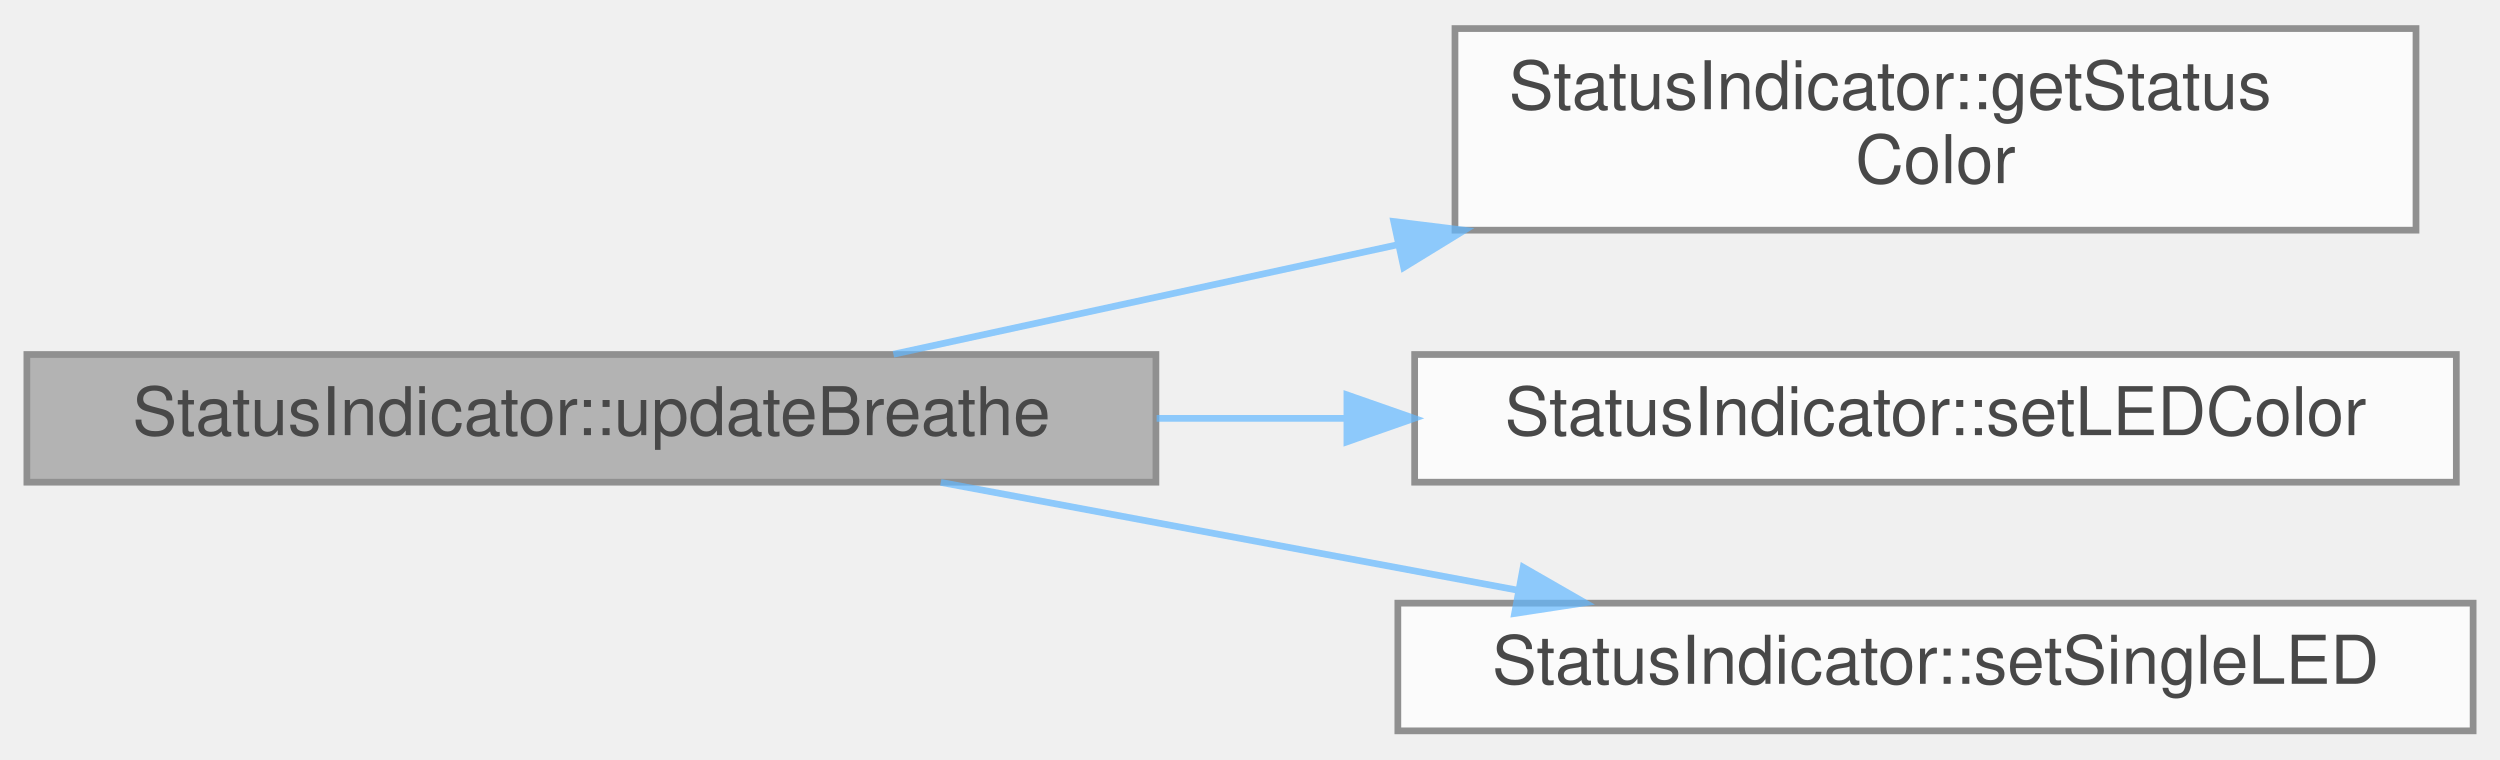
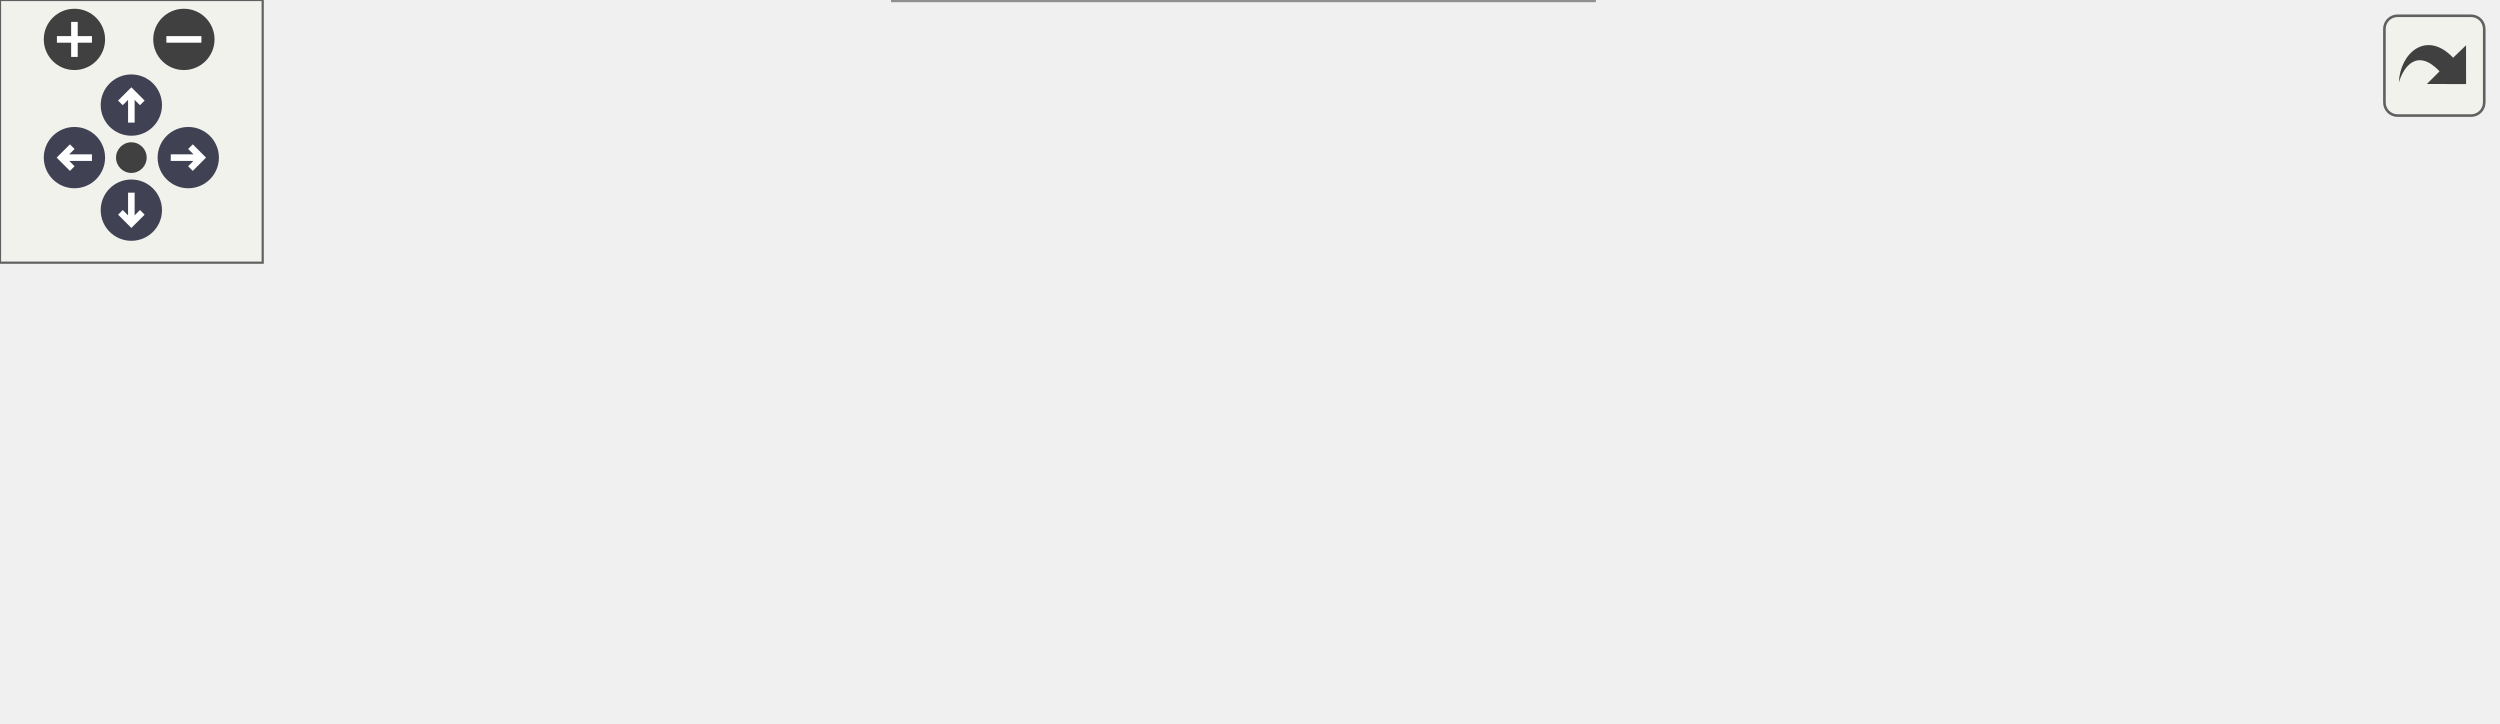
- <svg xmlns="http://www.w3.org/2000/svg" xmlns:xlink="http://www.w3.org/1999/xlink" width="372pt" height="113pt" viewBox="0.00 0.00 372.00 112.50">
-   <svg id="main" version="1.1" xml:space="preserve">
-     <style type="text/css">
+ <svg xmlns="http://www.w3.org/2000/svg" xmlns:xlink="http://www.w3.org/1999/xlink" id="main" version="1.1" xml:space="preserve">
+   <style type="text/css">
.node, .edge {opacity: 0.7;}
.node.selected, .edge.selected {opacity: 1;}
.edge:hover path { stroke: red; }
.edge:hover polygon { stroke: red; fill: red; }
</style>
-     <svg id="graph" class="graph">
-       <g id="graph0" class="graph" transform="scale(1 1) rotate(0) translate(4 108.5)">
-         <g id="Node000001" class="node">
-           <g id="a_Node000001">
-             <a xlink:title="Update breathing animation.">
-               <polygon fill="#999999" stroke="#666666" points="168,-56 0,-56 0,-37 168,-37 168,-56" />
-               <text text-anchor="middle" x="84" y="-44" font-family="Helvetica,sans-Serif" font-size="10.00">StatusIndicator::updateBreathe</text>
-             </a>
-           </g>
-         </g>
-         <g id="Node000002" class="node">
-           <g id="a_Node000002">
-             <a xlink:href="classStatusIndicator.html#a9edd883389bdd3f1737be0acf62431f6" target="_top" xlink:title="Get RGB color values for a given status type.">
-               <polygon fill="white" stroke="#666666" points="355.5,-104.5 212.5,-104.5 212.5,-74.5 355.5,-74.5 355.5,-104.5" />
-               <text text-anchor="start" x="220.5" y="-92.5" font-family="Helvetica,sans-Serif" font-size="10.00">StatusIndicator::getStatus</text>
-               <text text-anchor="middle" x="284" y="-81.5" font-family="Helvetica,sans-Serif" font-size="10.00">Color</text>
-             </a>
-           </g>
-         </g>
-         <g id="edge1_Node000001_Node000002" class="edge">
-           <g id="a_edge1_Node000001_Node000002">
-             <a xlink:title=" ">
-               <path fill="none" stroke="#63b8ff" d="M128.94,-56.04C150.97,-60.83 178.33,-66.77 203.85,-72.31" />
-               <polygon fill="#63b8ff" stroke="#63b8ff" points="203.39,-75.79 213.9,-74.49 204.87,-68.95 203.39,-75.79" />
-             </a>
-           </g>
-         </g>
-         <g id="Node000003" class="node">
-           <g id="a_Node000003">
-             <a xlink:href="classStatusIndicator.html#a7aec954d98b786c46431ea428253afba" target="_top" xlink:title="Set RGB LED color values.">
-               <polygon fill="white" stroke="#666666" points="361.5,-56 206.5,-56 206.5,-37 361.5,-37 361.5,-56" />
-               <text text-anchor="middle" x="284" y="-44" font-family="Helvetica,sans-Serif" font-size="10.00">StatusIndicator::setLEDColor</text>
-             </a>
-           </g>
-         </g>
-         <g id="edge2_Node000001_Node000003" class="edge">
-           <g id="a_edge2_Node000001_Node000003">
-             <a xlink:title=" ">
-               <path fill="none" stroke="#63b8ff" d="M168.11,-46.5C177.44,-46.5 186.95,-46.5 196.32,-46.5" />
-               <polygon fill="#63b8ff" stroke="#63b8ff" points="196.42,-50 206.42,-46.5 196.42,-43 196.42,-50" />
-             </a>
-           </g>
-         </g>
-         <g id="Node000004" class="node">
-           <g id="a_Node000004">
-             <a xlink:href="classStatusIndicator.html#a887ac9f319ab8b2610a480416e4534f8" target="_top" xlink:title="Set single LED brightness.">
-               <polygon fill="white" stroke="#666666" points="364,-19 204,-19 204,0 364,0 364,-19" />
-               <text text-anchor="middle" x="284" y="-7" font-family="Helvetica,sans-Serif" font-size="10.00">StatusIndicator::setSingleLED</text>
-             </a>
-           </g>
-         </g>
-         <g id="edge3_Node000001_Node000004" class="edge">
-           <g id="a_edge3_Node000001_Node000004">
-             <a xlink:title=" ">
-               <path fill="none" stroke="#63b8ff" d="M135.99,-36.97C162.22,-32.07 194.37,-26.06 221.92,-20.91" />
-               <polygon fill="#63b8ff" stroke="#63b8ff" points="222.65,-24.34 231.84,-19.06 221.37,-17.46 222.65,-24.34" />
-             </a>
-           </g>
+   <defs>
+     <circle id="rim" cx="0" cy="0" r="7" />
+     <circle id="rim2" cx="0" cy="0" r="3.5" />
+     <g id="zoomPlus">
+       <use xlink:href="#rim" fill="#404040">
+         <set attributeName="fill" to="#808080" begin="zoomplus.mouseover" end="zoomplus.mouseout" />
+       </use>
+       <path d="M-4,0h8M0,-4v8" fill="none" stroke="white" stroke-width="1.5" pointer-events="none" />
+     </g>
+     <g id="zoomMin">
+       <use xlink:href="#rim" fill="#404040">
+         <set attributeName="fill" to="#808080" begin="zoomminus.mouseover" end="zoomminus.mouseout" />
+       </use>
+       <path d="M-4,0h8" fill="none" stroke="white" stroke-width="1.5" pointer-events="none" />
+     </g>
+     <g id="arrowUp" transform="translate(30 24)">
+       <use xlink:href="#rim" />
+       <path pointer-events="none" fill="none" stroke="white" stroke-width="1.5" d="M0,-3.0v7 M-2.5,-0.5L0,-3.0L2.5,-0.5" />
+     </g>
+     <g id="arrowRight" transform="rotate(90) translate(36 -43)">
+       <use xlink:href="#rim" />
+       <path pointer-events="none" fill="none" stroke="white" stroke-width="1.5" d="M0,-3.0v7 M-2.5,-0.5L0,-3.0L2.5,-0.5" />
+     </g>
+     <g id="arrowDown" transform="rotate(180) translate(-30 -48)">
+       <use xlink:href="#rim" />
+       <path pointer-events="none" fill="none" stroke="white" stroke-width="1.5" d="M0,-3.0v7 M-2.5,-0.5L0,-3.0L2.5,-0.5" />
+     </g>
+     <g id="arrowLeft" transform="rotate(270) translate(-36 17)">
+       <use xlink:href="#rim" />
+       <path pointer-events="none" fill="none" stroke="white" stroke-width="1.5" d="M0,-3.0v7 M-2.5,-0.5L0,-3.0L2.5,-0.5" />
+     </g>
+     <g id="resetDef">
+       <use xlink:href="#rim2" fill="#404040">
+         <set attributeName="fill" to="#808080" begin="reset.mouseover" end="reset.mouseout" />
+       </use>
+     </g>
+   </defs>
+   <svg id="graph" class="graph">
+     <g id="viewport">
+       <g id="Node000001" class="node">
+         <g id="a_Node000001">
+           <a xlink:title="Update breathing animation.">
+             <polygon fill="#999999" stroke="#666666" points="168,-56 0,-56 0,-37 168,-37 168,-56" />
+             <text text-anchor="middle" x="84" y="-44" font-family="Helvetica,sans-Serif" font-size="10.00">StatusIndicator::updateBreathe</text>
+           </a>
        </g>
      </g>
-     </svg>
+       <g id="Node000002" class="node">
+         <g id="a_Node000002">
+           <a xlink:href="classStatusIndicator.html#a9edd883389bdd3f1737be0acf62431f6" target="_top" xlink:title="Get RGB color values for a given status type.">
+             <polygon fill="white" stroke="#666666" points="355.5,-104.5 212.5,-104.5 212.5,-74.5 355.5,-74.5 355.5,-104.5" />
+             <text text-anchor="start" x="220.5" y="-92.5" font-family="Helvetica,sans-Serif" font-size="10.00">StatusIndicator::getStatus</text>
+             <text text-anchor="middle" x="284" y="-81.5" font-family="Helvetica,sans-Serif" font-size="10.00">Color</text>
+           </a>
+         </g>
+       </g>
+       <g id="edge1_Node000001_Node000002" class="edge">
+         <g id="a_edge1_Node000001_Node000002">
+           <a xlink:title=" ">
+             <path fill="none" stroke="#63b8ff" d="M128.94,-56.04C150.97,-60.83 178.33,-66.77 203.85,-72.31" />
+             <polygon fill="#63b8ff" stroke="#63b8ff" points="203.39,-75.79 213.9,-74.49 204.87,-68.95 203.39,-75.79" />
+           </a>
+         </g>
+       </g>
+       <g id="Node000003" class="node">
+         <g id="a_Node000003">
+           <a xlink:href="classStatusIndicator.html#a7aec954d98b786c46431ea428253afba" target="_top" xlink:title="Set RGB LED color values.">
+             <polygon fill="white" stroke="#666666" points="361.5,-56 206.5,-56 206.5,-37 361.5,-37 361.5,-56" />
+             <text text-anchor="middle" x="284" y="-44" font-family="Helvetica,sans-Serif" font-size="10.00">StatusIndicator::setLEDColor</text>
+           </a>
+         </g>
+       </g>
+       <g id="edge2_Node000001_Node000003" class="edge">
+         <g id="a_edge2_Node000001_Node000003">
+           <a xlink:title=" ">
+             <path fill="none" stroke="#63b8ff" d="M168.11,-46.5C177.44,-46.5 186.95,-46.5 196.32,-46.5" />
+             <polygon fill="#63b8ff" stroke="#63b8ff" points="196.42,-50 206.42,-46.5 196.42,-43 196.42,-50" />
+           </a>
+         </g>
+       </g>
+       <g id="Node000005" class="node">
+         <g id="a_Node000005">
+           <a xlink:href="classStatusIndicator.html#a887ac9f319ab8b2610a480416e4534f8" target="_top" xlink:title="Set single LED brightness.">
+             <polygon fill="white" stroke="#666666" points="364,-19 204,-19 204,0 364,0 364,-19" />
+             <text text-anchor="middle" x="284" y="-7" font-family="Helvetica,sans-Serif" font-size="10.00">StatusIndicator::setSingleLED</text>
+           </a>
+         </g>
+       </g>
+       <g id="edge4_Node000001_Node000005" class="edge">
+         <g id="a_edge4_Node000001_Node000005">
+           <a xlink:title=" ">
+             <path fill="none" stroke="#63b8ff" d="M135.99,-36.97C162.22,-32.07 194.37,-26.06 221.92,-20.91" />
+             <polygon fill="#63b8ff" stroke="#63b8ff" points="222.65,-24.34 231.84,-19.06 221.37,-17.46 222.65,-24.34" />
+           </a>
+         </g>
+       </g>
+       <g id="Node000004" class="node">
+         <g id="a_Node000004">
+           <a xlink:href="classStatusIndicator.html#a08bafebea822193abdf2bacc3fefadb7" target="_top" xlink:title="Update WS2812 LED with current RGB values.">
+             <polygon fill="white" stroke="#666666" points="570,-56 400,-56 400,-37 570,-37 570,-56" />
+             <text text-anchor="middle" x="485" y="-44" font-family="Helvetica,sans-Serif" font-size="10.00">StatusIndicator::updateWS2812</text>
+           </a>
+         </g>
+       </g>
+       <g id="edge3_Node000003_Node000004" class="edge">
+         <g id="a_edge3_Node000003_Node000004">
+           <a xlink:title=" ">
+             <path fill="none" stroke="#63b8ff" d="M361.65,-46.5C370.82,-46.5 380.26,-46.5 389.64,-46.5" />
+             <polygon fill="#63b8ff" stroke="#63b8ff" points="389.78,-50 399.78,-46.5 389.78,-43 389.78,-50" />
+           </a>
+         </g>
+       </g>
+     </g>
+   </svg>
+   <g id="navigator" transform="translate(0 0)" fill="#404254">
+     <rect fill="#f2f5e9" fill-opacity="0.5" stroke="#606060" stroke-width=".5" x="0" y="0" width="60" height="60" />
+     <use id="zoomplus" xlink:href="#zoomPlus" x="17" y="9" />
+     <use id="zoomminus" xlink:href="#zoomMin" x="42" y="9" />
+     <use id="reset" xlink:href="#resetDef" x="30" y="36" />
+     <use id="arrowup" xlink:href="#arrowUp" x="0" y="0" />
+     <use id="arrowright" xlink:href="#arrowRight" x="0" y="0" />
+     <use id="arrowdown" xlink:href="#arrowDown" x="0" y="0" />
+     <use id="arrowleft" xlink:href="#arrowLeft" x="0" y="0" />
+   </g>
+   <svg viewBox="0 0 15 15" width="100%" height="30px" preserveAspectRatio="xMaxYMin meet">
+     <g id="arrow_out" transform="scale(0.3 0.3)">
+       <a xlink:href="classStatusIndicator_ae035b77033e51c7105cf8de1bbb3f58a_cgraph_org.svg" target="_base">
+         <rect id="button" ry="5" rx="5" y="6" x="6" height="38" width="38" fill="#f2f5e9" fill-opacity="0.5" stroke="#606060" stroke-width="1.0" />
+         <path id="arrow" d="M 11.5,31.437 C 11.94,20.098 22.043,11.323 32.159,21.979 L 37.069,17.246 C 37.069,17.246 37.088,32 37.088,32 L 22.16,31.978 C 22.16,31.978 26.998,27.14 26.998,27.14 C 18.529,18.264 13.292,25.23 11.5,31.437 z" style="fill:#404040;" />
+       </a>
+     </g>
  </svg>
  <style type="text/css">

[data-mouse-over-selected='false'] { opacity: 0.7; }
[data-mouse-over-selected='true']  { opacity: 1.0; }

</style>
</svg>
